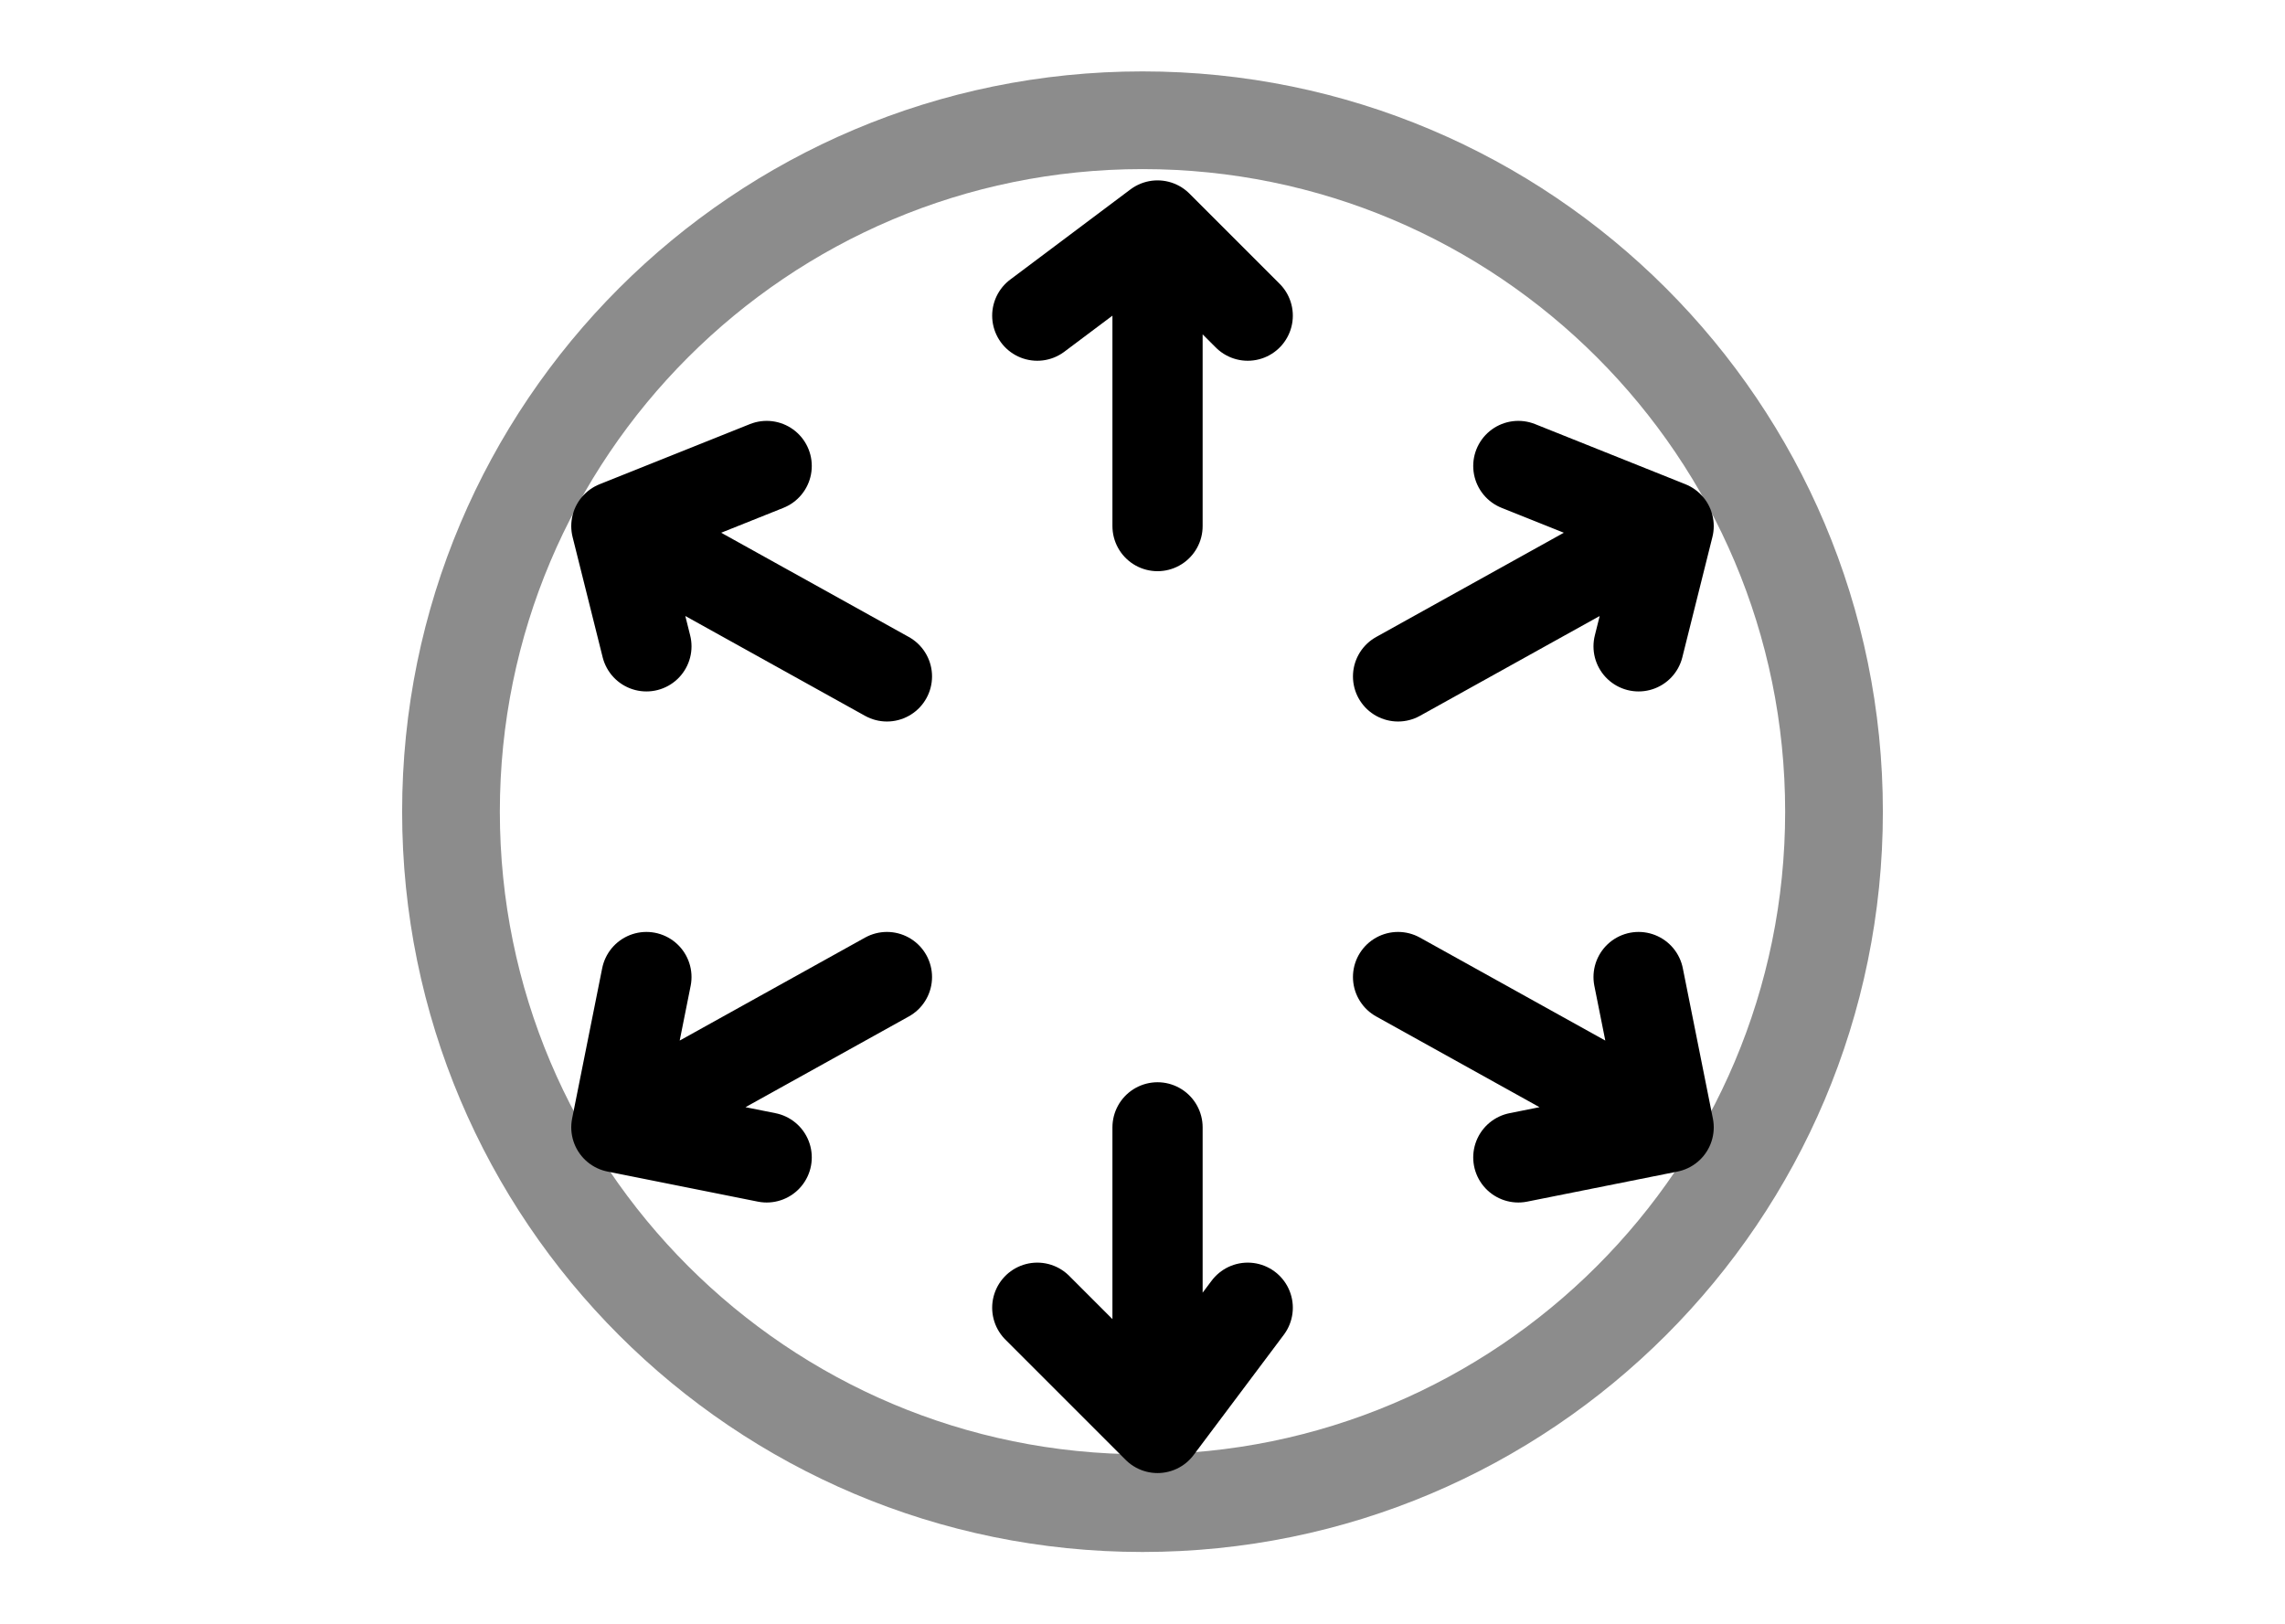
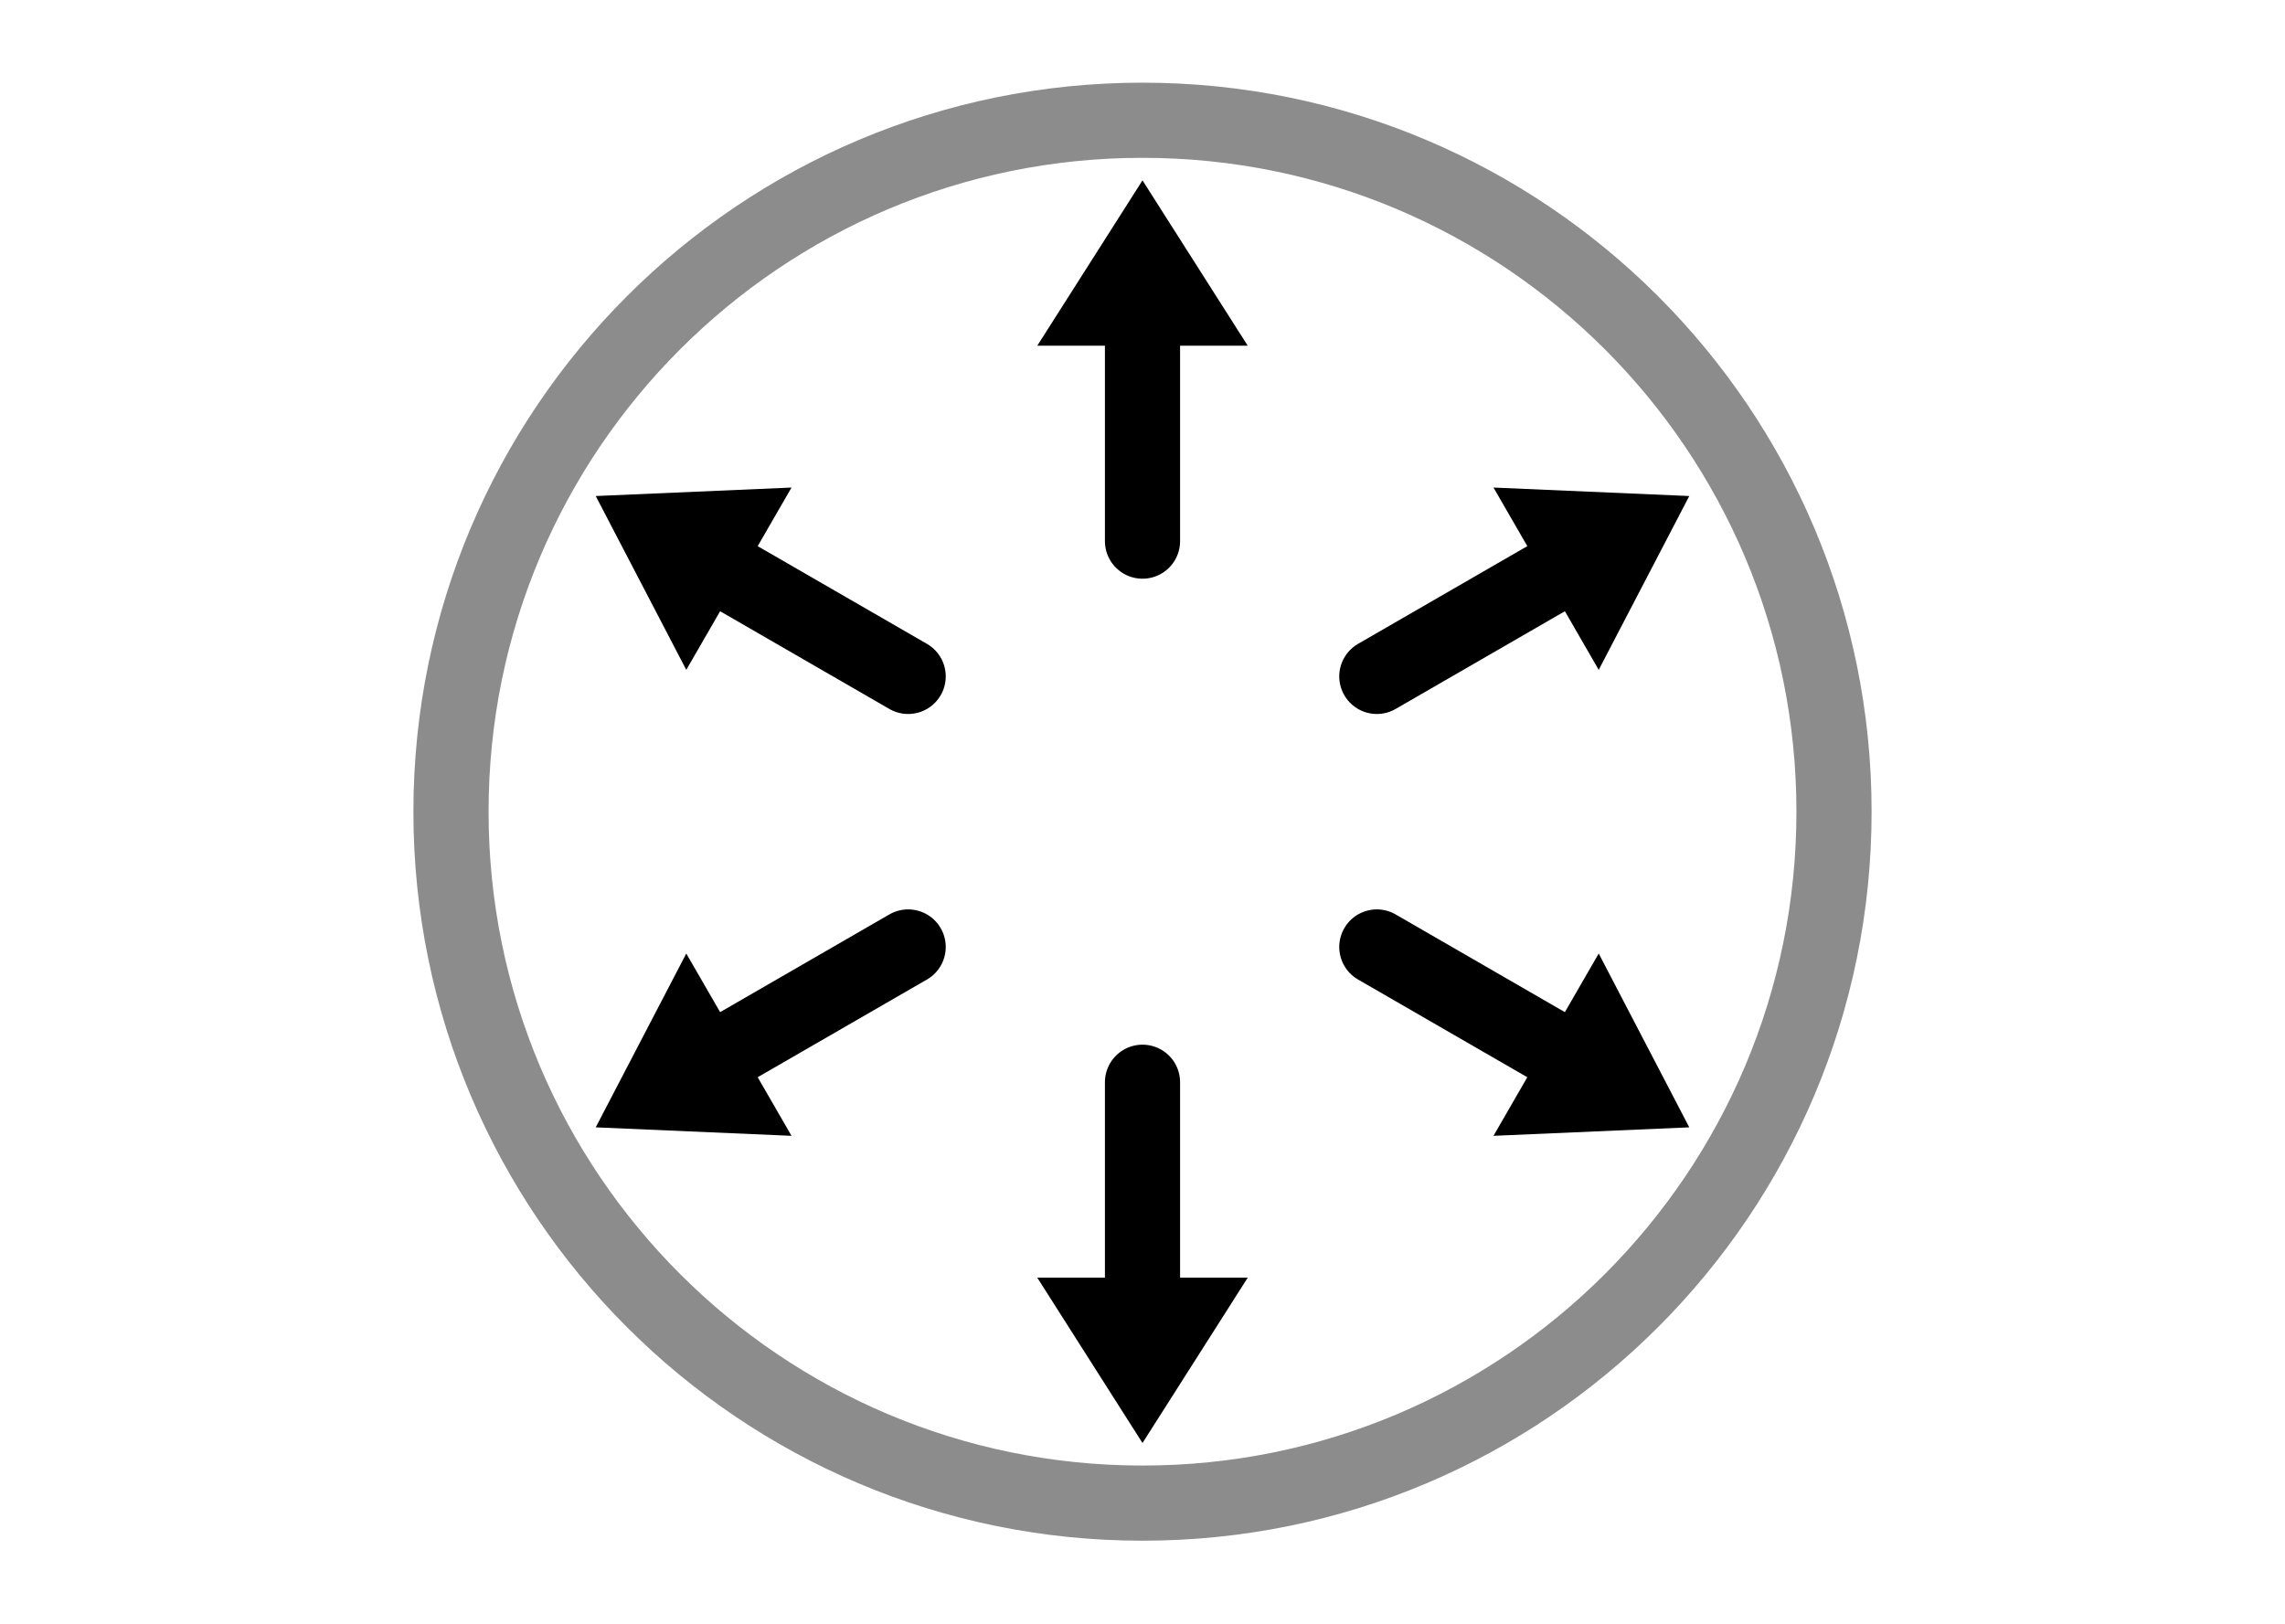
<svg xmlns="http://www.w3.org/2000/svg" viewBox="0 0 38 27" width="38" height="27" fill="none" stroke="#000" stroke-width="1.5" stroke-linecap="round" stroke-linejoin="round">
-   <circle cx="19" cy="13.5" r="11.5" stroke-width="1.625" opacity="0.45" />
-   <path d="M19.25 8.75L19.25 3.75M17.25 5.25L19.25 3.75L20.75 5.25M23.25 11.25L27.75 8.75M25.25 7.75L27.75 8.75L27.25 10.75M23.25 16.25L27.75 18.75M27.25 16.25L27.75 18.75L25.25 19.25M19.25 18.75L19.25 23.75M20.75 21.75L19.25 23.75L17.25 21.75M14.75 16.25L10.25 18.75M12.75 19.25L10.25 18.75L10.75 16.25M14.75 11.25L10.25 8.75M10.75 10.75L10.25 8.75L12.75 7.75" />
+   <circle cx="19" cy="13.5" r="11.5" stroke-width="1.25" opacity="0.45" />
+   <path d="M19 9L19 5.5M22.897 11.25L25.928 9.5M22.897 15.75L25.928 17.5M19 18L19 21.5M15.103 15.75L12.072 17.5M15.103 11.25L12.072 9.5" stroke-width="1.25" />
+   <path d="M19 3L20.75 5.75L17.25 5.75ZM28.093 8.25L26.587 11.141L24.837 8.109ZM28.093 18.75L24.837 18.891L26.587 15.859ZM19 24L17.25 21.25L20.75 21.25ZM9.907 18.75L11.413 15.859L13.163 18.891ZM9.907 8.25L13.163 8.109L11.413 11.141Z" fill="#000" stroke="none" />
</svg>
